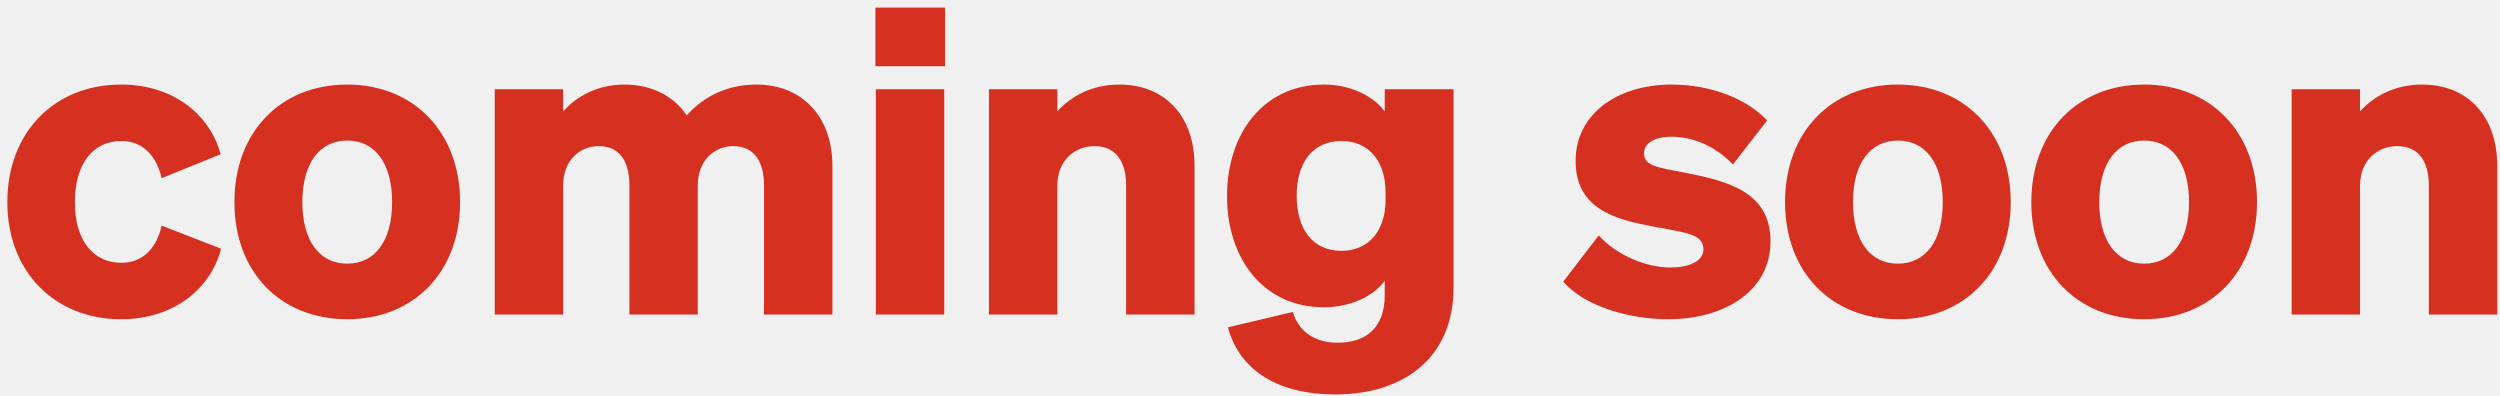
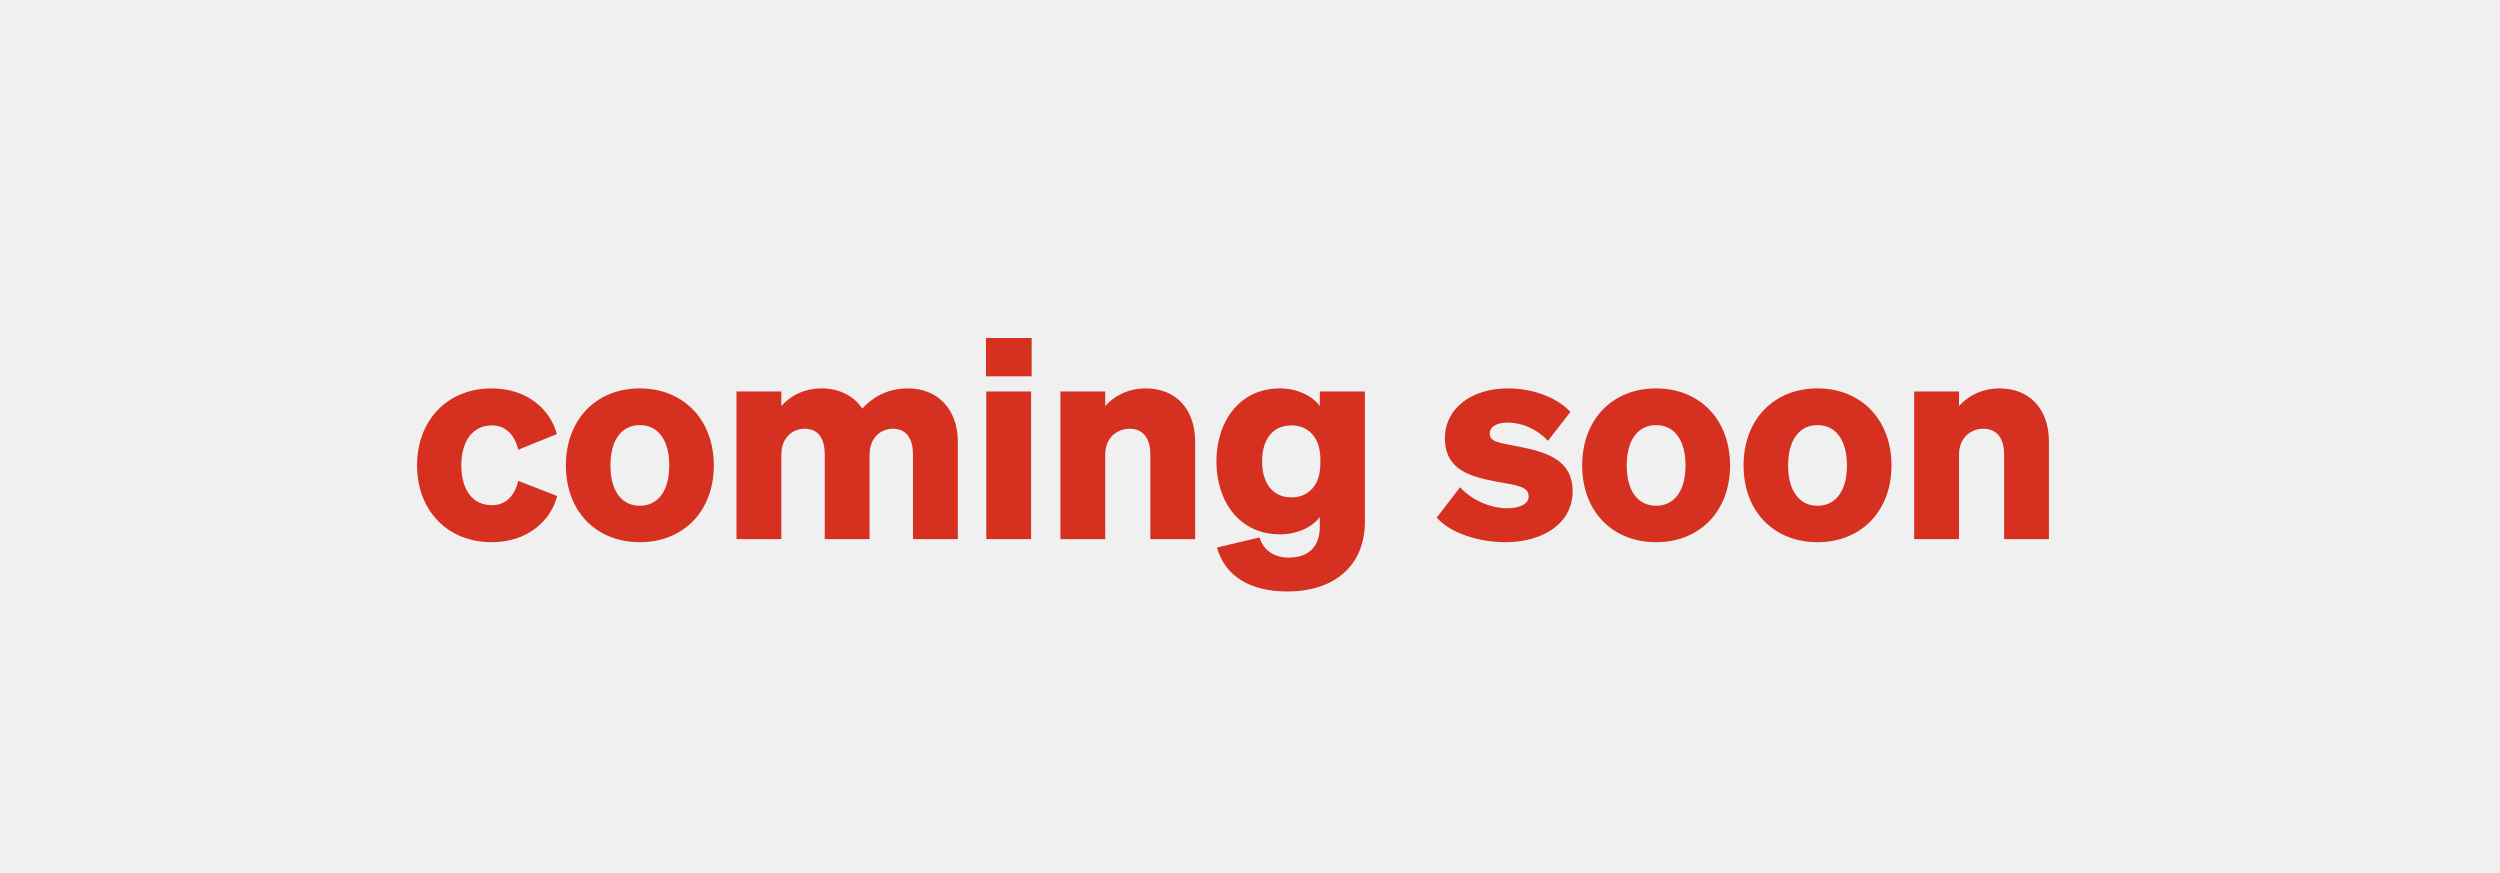
- <svg xmlns="http://www.w3.org/2000/svg" width="310" height="49" viewBox="0 0 310 49" fill="none">
-   <path d="M9.284 25.061C9.284 29.778 11.51 32.587 15.061 32.587C17.817 32.587 19.46 30.626 20.043 27.976L27.41 30.838C26.244 35.502 21.845 39.583 15.008 39.583C6.74 39.583 0.91 33.647 0.91 25.061C0.91 16.422 6.74 10.486 15.008 10.486C21.792 10.486 26.138 14.514 27.357 19.125L20.043 22.093C19.46 19.496 17.817 17.482 15.061 17.482C11.51 17.482 9.284 20.344 9.284 25.061ZM57.051 25.061C57.051 33.753 51.274 39.583 43.059 39.583C34.791 39.583 29.067 33.753 29.067 25.061C29.067 16.369 34.791 10.486 43.059 10.486C51.274 10.486 57.051 16.369 57.051 25.061ZM37.494 25.061C37.494 29.937 39.667 32.693 43.059 32.693C46.451 32.693 48.624 29.937 48.624 25.061C48.624 20.185 46.451 17.429 43.059 17.429C39.667 17.429 37.494 20.185 37.494 25.061ZM69.828 23.047V39H61.348V11.069H69.828V13.825C71.365 12.076 73.909 10.486 77.46 10.486C80.799 10.486 83.555 11.917 85.145 14.302C86.735 12.553 89.491 10.486 93.784 10.486C99.455 10.486 103.218 14.461 103.218 20.556V39H94.738V22.994C94.738 20.185 93.625 18.118 90.922 18.118C88.696 18.118 86.523 19.761 86.523 23.047V39H78.043V22.994C78.043 20.185 76.983 18.118 74.227 18.118C72.001 18.118 69.828 19.761 69.828 23.047ZM108.55 8.207V0.946H117.189V8.207H108.55ZM117.083 11.069V39H108.603V11.069H117.083ZM122.629 39V11.069H131.109V13.825C132.646 12.076 135.243 10.486 138.794 10.486C144.518 10.486 148.122 14.461 148.122 20.556V39H139.642V22.994C139.642 20.185 138.476 18.118 135.72 18.118C133.388 18.118 131.109 19.761 131.109 23.047V39H122.629ZM180.24 35.661C180.24 44.3 174.145 48.911 165.559 48.911C158.616 48.911 153.74 46.049 152.256 40.59L160.312 38.682C161.001 41.067 163.015 42.498 165.824 42.498C169.269 42.498 171.707 40.749 171.707 36.615V34.813C170.382 36.668 167.52 38.099 164.181 38.099C156.549 38.099 152.15 31.951 152.15 24.319C152.15 16.687 156.549 10.486 164.181 10.486C167.52 10.486 170.382 11.97 171.707 13.825V11.069H180.24V35.661ZM171.813 23.895C171.813 19.761 169.534 17.482 166.354 17.482C162.75 17.482 160.789 20.185 160.789 24.266C160.789 28.4 162.75 31.103 166.354 31.103C169.534 31.103 171.813 28.824 171.813 24.743V23.895ZM193.84 34.919L198.239 29.195C200.518 31.686 204.122 33.17 207.143 33.17C209.369 33.17 211.224 32.428 211.224 30.944C211.224 29.089 209.369 28.877 204.917 28.082C200.306 27.181 195.377 25.962 195.377 19.92C195.377 14.249 200.412 10.486 207.302 10.486C212.337 10.486 216.789 12.394 219.121 14.938L214.881 20.397C212.761 18.171 210.005 16.952 207.249 16.952C205.182 16.952 203.857 17.747 203.857 19.019C203.857 20.556 205.5 20.768 208.892 21.404C213.927 22.411 219.545 23.63 219.545 29.937C219.545 36.032 213.927 39.583 206.825 39.583C201.949 39.583 196.437 37.94 193.84 34.919ZM249.331 25.061C249.331 33.753 243.554 39.583 235.339 39.583C227.071 39.583 221.347 33.753 221.347 25.061C221.347 16.369 227.071 10.486 235.339 10.486C243.554 10.486 249.331 16.369 249.331 25.061ZM229.774 25.061C229.774 29.937 231.947 32.693 235.339 32.693C238.731 32.693 240.904 29.937 240.904 25.061C240.904 20.185 238.731 17.429 235.339 17.429C231.947 17.429 229.774 20.185 229.774 25.061ZM279.868 25.061C279.868 33.753 274.091 39.583 265.876 39.583C257.608 39.583 251.884 33.753 251.884 25.061C251.884 16.369 257.608 10.486 265.876 10.486C274.091 10.486 279.868 16.369 279.868 25.061ZM260.311 25.061C260.311 29.937 262.484 32.693 265.876 32.693C269.268 32.693 271.441 29.937 271.441 25.061C271.441 20.185 269.268 17.429 265.876 17.429C262.484 17.429 260.311 20.185 260.311 25.061ZM284.165 39V11.069H292.645V13.825C294.182 12.076 296.779 10.486 300.33 10.486C306.054 10.486 309.658 14.461 309.658 20.556V39H301.178V22.994C301.178 20.185 300.012 18.118 297.256 18.118C294.924 18.118 292.645 19.761 292.645 23.047V39H284.165Z" fill="#D63020" style="fill:#D63020;fill:color(display-p3 0.839 0.188 0.126);fill-opacity:1;" />
+ <svg xmlns="http://www.w3.org/2000/svg" width="473" height="165" viewBox="0 0 473 165" fill="none">
+   <g clip-path="url(#clip0_258_15)">
+     <path d="M87.284 88.061C87.284 92.778 89.51 95.587 93.061 95.587C95.817 95.587 97.46 93.626 98.043 90.976L105.41 93.838C104.244 98.502 99.845 102.583 93.008 102.583C84.74 102.583 78.91 96.647 78.91 88.061C78.91 79.422 84.74 73.486 93.008 73.486C99.792 73.486 104.138 77.514 105.357 82.125L98.043 85.093C97.46 82.496 95.817 80.482 93.061 80.482C89.51 80.482 87.284 83.344 87.284 88.061ZM135.051 88.061C135.051 96.753 129.274 102.583 121.059 102.583C112.791 102.583 107.067 96.753 107.067 88.061C107.067 79.369 112.791 73.486 121.059 73.486C129.274 73.486 135.051 79.369 135.051 88.061ZM115.494 88.061C115.494 92.937 117.667 95.693 121.059 95.693C124.451 95.693 126.624 92.937 126.624 88.061C126.624 83.185 124.451 80.429 121.059 80.429C117.667 80.429 115.494 83.185 115.494 88.061ZM147.828 86.047V102H139.348V74.069H147.828V76.825C149.365 75.076 151.909 73.486 155.46 73.486C158.799 73.486 161.555 74.917 163.145 77.302C164.735 75.553 167.491 73.486 171.784 73.486C177.455 73.486 181.218 77.461 181.218 83.556V102H172.738V85.994C172.738 83.185 171.625 81.118 168.922 81.118C166.696 81.118 164.523 82.761 164.523 86.047V102H156.043V85.994C156.043 83.185 154.983 81.118 152.227 81.118C150.001 81.118 147.828 82.761 147.828 86.047ZM186.55 71.207V63.946H195.189V71.207H186.55ZM195.083 74.069V102H186.603V74.069H195.083ZM200.629 102V74.069H209.109V76.825C210.646 75.076 213.243 73.486 216.794 73.486C222.518 73.486 226.122 77.461 226.122 83.556V102H217.642V85.994C217.642 83.185 216.476 81.118 213.72 81.118C211.388 81.118 209.109 82.761 209.109 86.047V102H200.629ZM258.24 98.661C258.24 107.3 252.145 111.911 243.559 111.911C236.616 111.911 231.74 109.049 230.256 103.59L238.312 101.682C239.001 104.067 241.015 105.498 243.824 105.498C247.269 105.498 249.707 103.749 249.707 99.615V97.813C248.382 99.668 245.52 101.099 242.181 101.099C234.549 101.099 230.15 94.951 230.15 87.319C230.15 79.687 234.549 73.486 242.181 73.486C245.52 73.486 248.382 74.97 249.707 76.825V74.069H258.24V98.661ZM249.813 86.895C249.813 82.761 247.534 80.482 244.354 80.482C240.75 80.482 238.789 83.185 238.789 87.266C238.789 91.4 240.75 94.103 244.354 94.103C247.534 94.103 249.813 91.824 249.813 87.743V86.895ZM271.84 97.919L276.239 92.195C278.518 94.686 282.122 96.17 285.143 96.17C287.369 96.17 289.224 95.428 289.224 93.944C289.224 92.089 287.369 91.877 282.917 91.082C278.306 90.181 273.377 88.962 273.377 82.92C273.377 77.249 278.412 73.486 285.302 73.486C290.337 73.486 294.789 75.394 297.121 77.938L292.881 83.397C290.761 81.171 288.005 79.952 285.249 79.952C283.182 79.952 281.857 80.747 281.857 82.019C281.857 83.556 283.5 83.768 286.892 84.404C291.927 85.411 297.545 86.63 297.545 92.937C297.545 99.032 291.927 102.583 284.825 102.583C279.949 102.583 274.437 100.94 271.84 97.919ZM327.331 88.061C327.331 96.753 321.554 102.583 313.339 102.583C305.071 102.583 299.347 96.753 299.347 88.061C299.347 79.369 305.071 73.486 313.339 73.486C321.554 73.486 327.331 79.369 327.331 88.061ZM307.774 88.061C307.774 92.937 309.947 95.693 313.339 95.693C316.731 95.693 318.904 92.937 318.904 88.061C318.904 83.185 316.731 80.429 313.339 80.429C309.947 80.429 307.774 83.185 307.774 88.061ZM357.868 88.061C357.868 96.753 352.091 102.583 343.876 102.583C335.608 102.583 329.884 96.753 329.884 88.061C329.884 79.369 335.608 73.486 343.876 73.486C352.091 73.486 357.868 79.369 357.868 88.061ZM338.311 88.061C338.311 92.937 340.484 95.693 343.876 95.693C347.268 95.693 349.441 92.937 349.441 88.061C349.441 83.185 347.268 80.429 343.876 80.429C340.484 80.429 338.311 83.185 338.311 88.061ZM362.165 102V74.069H370.645V76.825C372.182 75.076 374.779 73.486 378.33 73.486C384.054 73.486 387.658 77.461 387.658 83.556V102H379.178V85.994C379.178 83.185 378.012 81.118 375.256 81.118C372.924 81.118 370.645 82.761 370.645 86.047V102H362.165Z" fill="#D63020" style="fill:#D63020;fill:color(display-p3 0.839 0.188 0.126);fill-opacity:1;" />
+   </g>
+   <defs>
+     <clipPath id="clip0_258_15">
+       <rect width="473" height="165" fill="white" style="fill:white;fill-opacity:1;" />
+     </clipPath>
+   </defs>
</svg>
